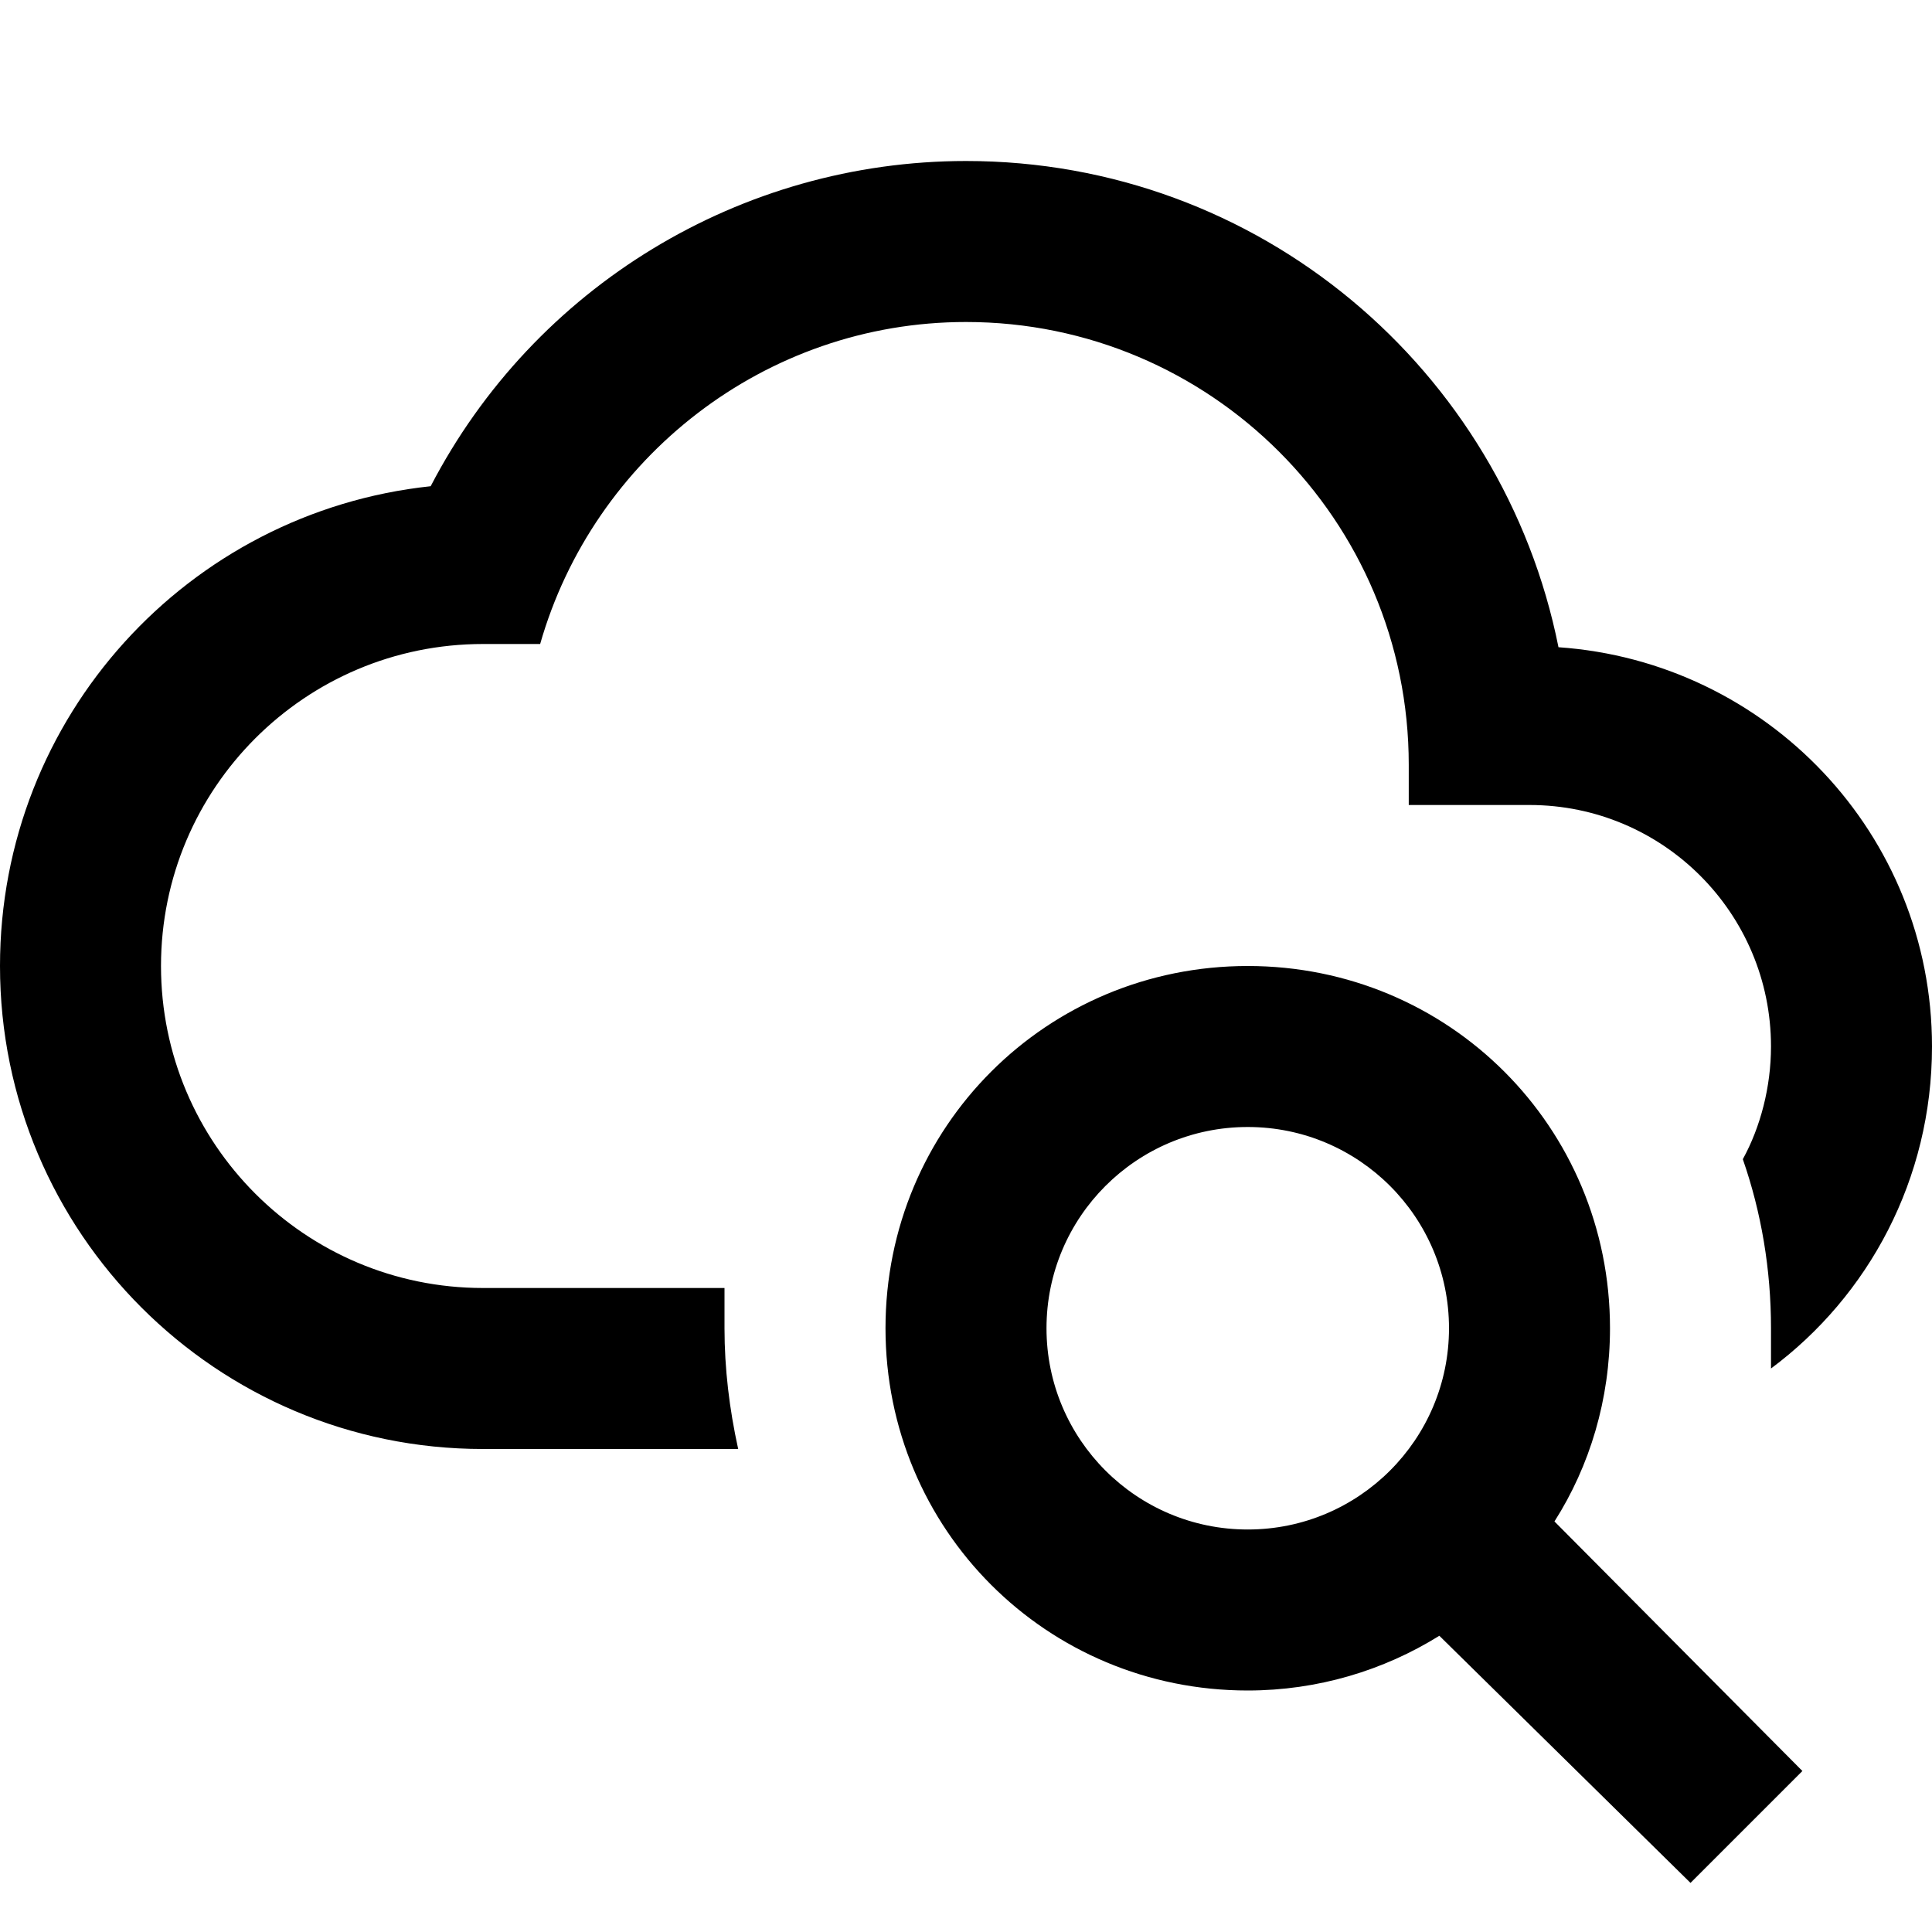
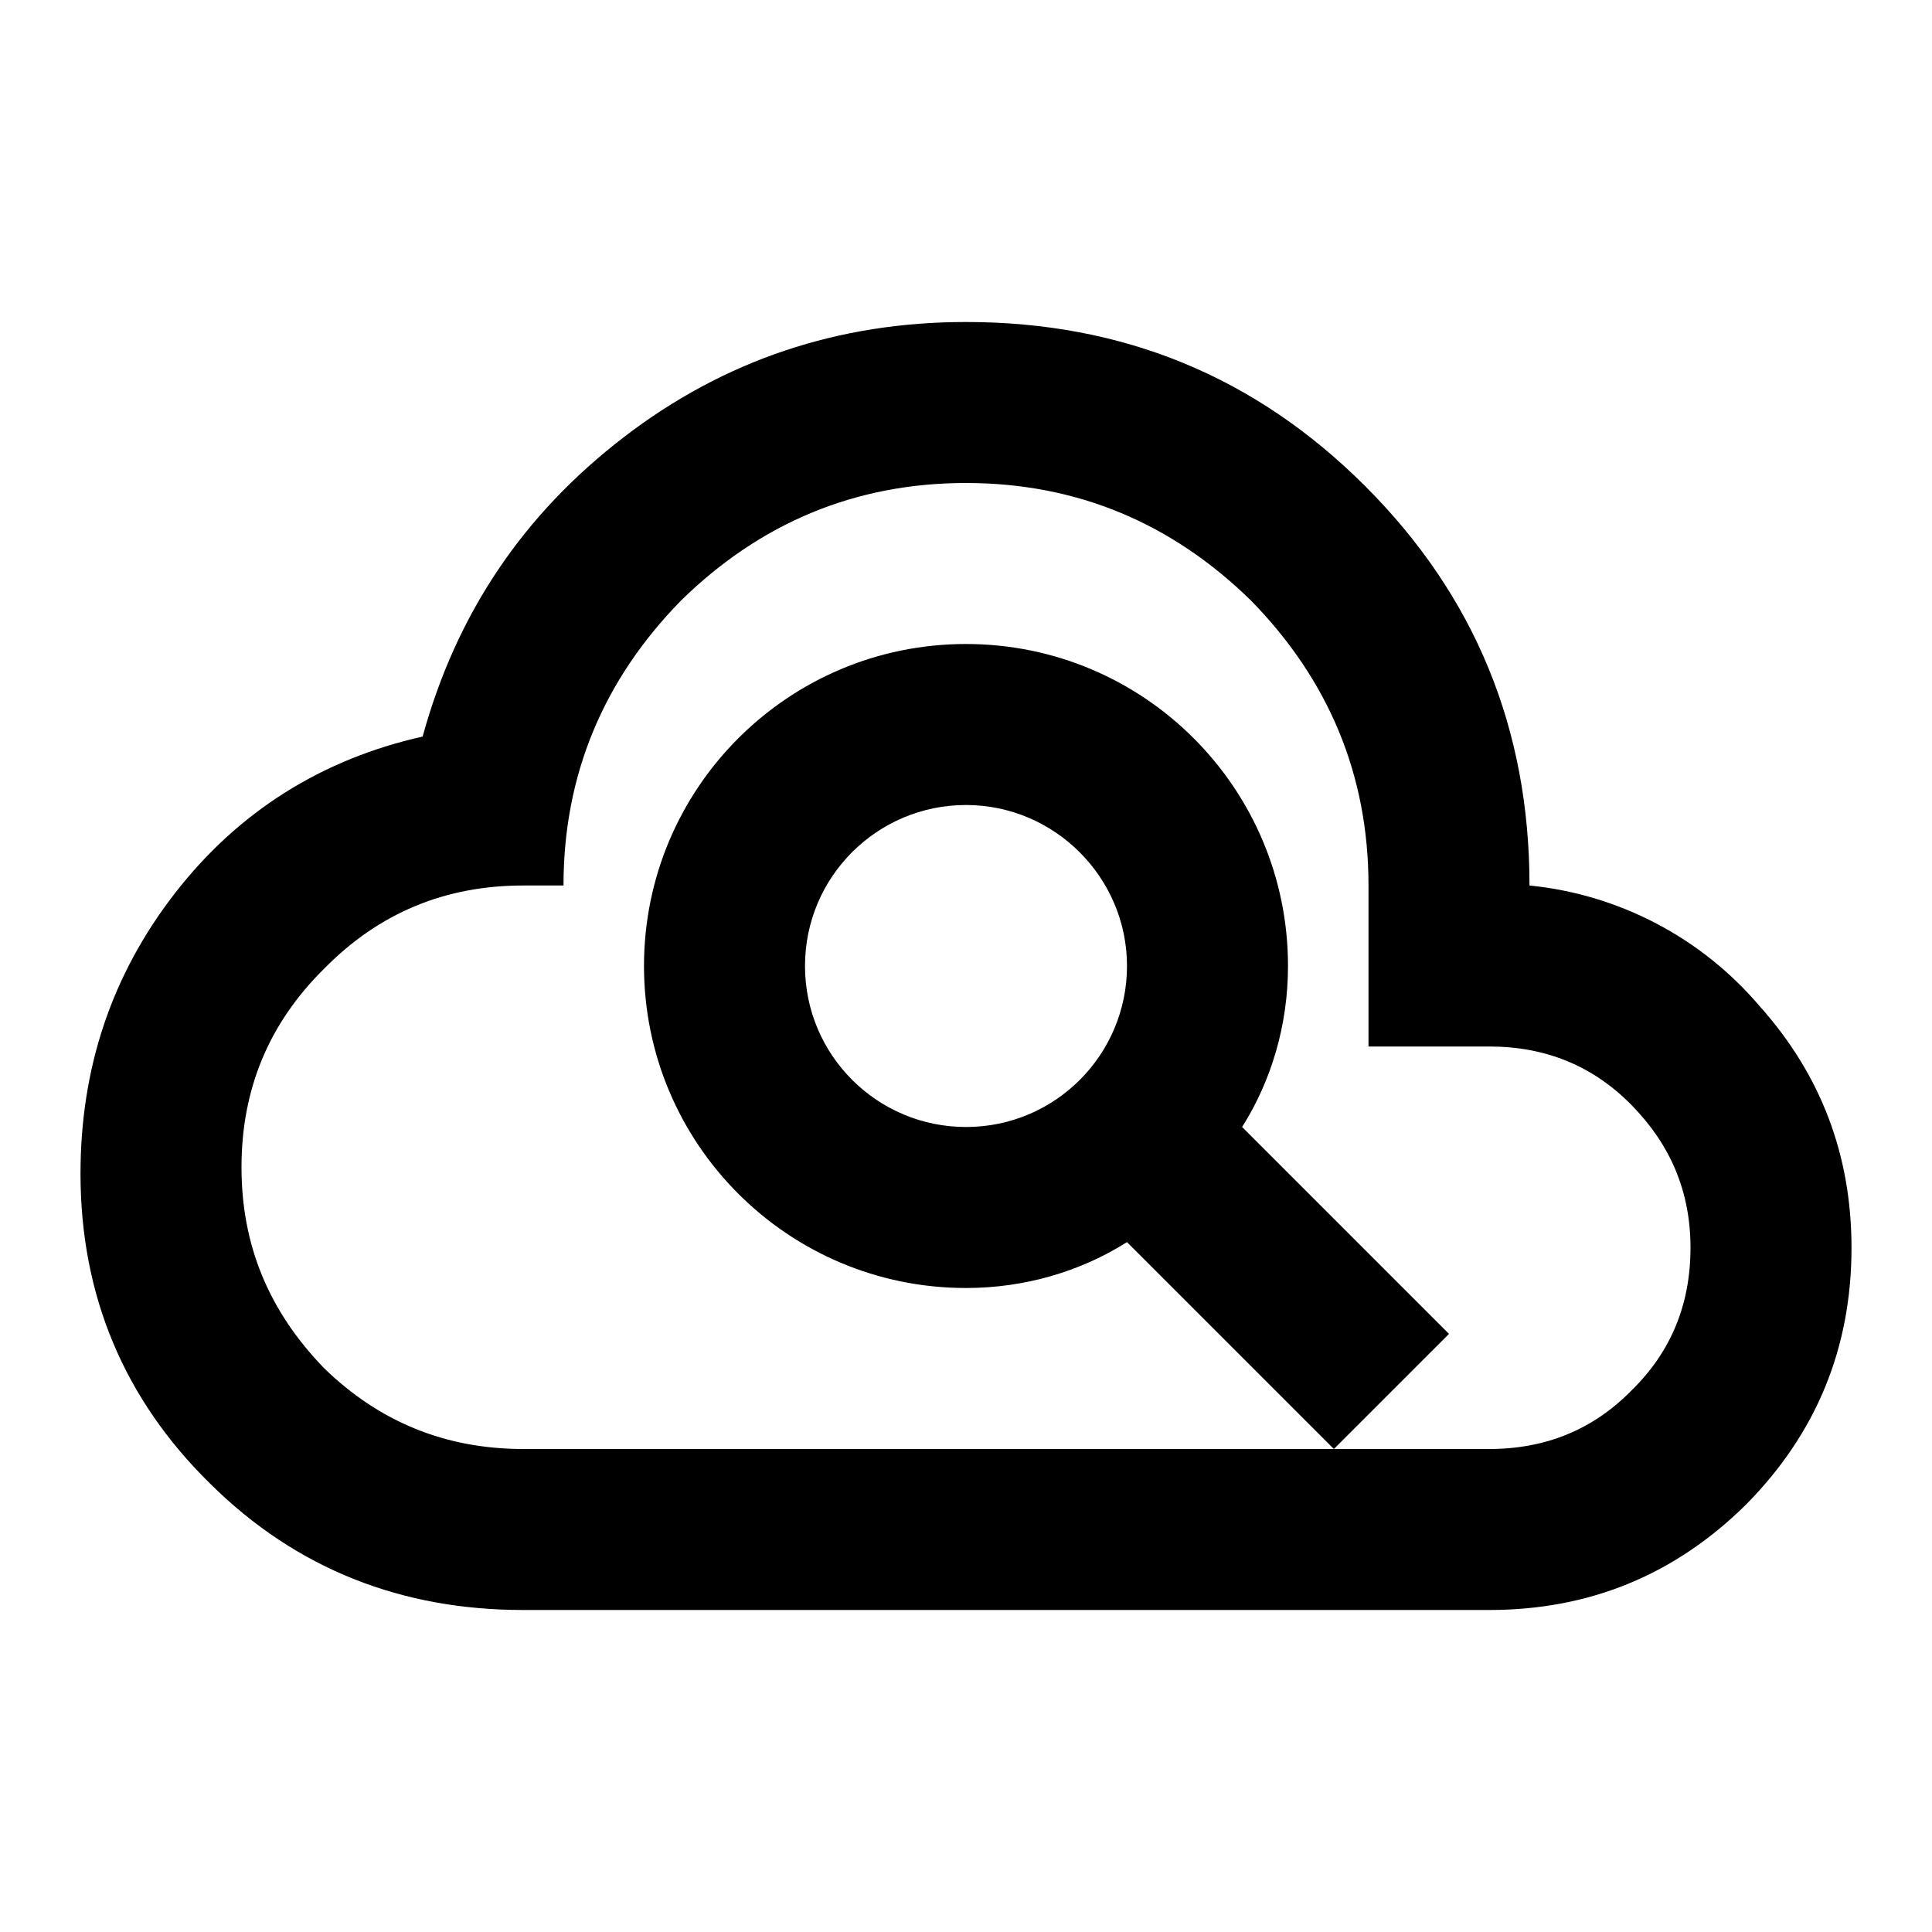
<svg xmlns="http://www.w3.org/2000/svg" viewBox="0 0 24 24">
-   <path d="M15.5 12c2.5 0 4.5 2 4.5 4.5 0 .88-.25 1.71-.69 2.4l3.08 3.1L21 23.39l-3.12-3.07c-.69.43-1.51.68-2.38.68-2.5 0-4.5-2-4.5-4.5s2-4.5 4.5-4.5m0 2a2.5 2.5 0 0 0-2.5 2.5 2.5 2.5 0 0 0 2.5 2.5 2.5 2.5 0 0 0 2.5-2.5 2.5 2.5 0 0 0-2.5-2.5m6.5-1a3 3 0 0 0-3-3h-1.5v-.5A5.5 5.5 0 0 0 12 4C9.5 4 7.37 5.69 6.71 8H6a4 4 0 0 0-4 4 4 4 0 0 0 4 4h3v.5c0 .5.06 1 .17 1.5H6a6 6 0 0 1-6-6c0-3.1 2.34-5.64 5.35-5.96A7.496 7.496 0 0 1 12 2c3.64 0 6.67 2.59 7.36 6.04C21.95 8.22 24 10.36 24 13c0 1.65-.79 3.1-2 4v-.5c0-.73-.12-1.44-.35-2.1.22-.4.35-.9.35-1.4Z" />
+   <path d="M21.86 12.5A4.313 4.313 0 0 0 19 11c0-1.95-.68-3.6-2.04-4.96C15.6 4.68 13.95 4 12 4c-1.58 0-3 .47-4.25 1.43s-2.08 2.19-2.5 3.72c-1.25.28-2.29.93-3.08 1.95S1 13.28 1 14.58c0 1.51.54 2.8 1.61 3.85C3.69 19.5 5 20 6.5 20h12c1.25 0 2.31-.44 3.19-1.31.87-.88 1.31-1.94 1.31-3.19 0-1.15-.38-2.15-1.14-3m-1.59 4.77c-.48.49-1.07.73-1.77.73h-12c-.97 0-1.79-.34-2.47-1C3.34 16.29 3 15.47 3 14.5s.34-1.79 1.03-2.47C4.71 11.34 5.53 11 6.5 11H7c0-1.38.5-2.56 1.46-3.54C9.44 6.5 10.62 6 12 6s2.56.5 3.54 1.46C16.5 8.44 17 9.62 17 11v2h1.5c.7 0 1.29.24 1.77.73S21 14.8 21 15.5s-.24 1.29-.73 1.77M16 12c0-2.21-1.79-4-4-4s-4 1.79-4 4 1.79 4 4 4c.74 0 1.43-.21 2-.57L16.57 18 18 16.57 15.43 14c.36-.57.57-1.26.57-2m-4 2c-1.1 0-2-.89-2-2s.9-2 2-2 2 .9 2 2-.89 2-2 2Z" />
</svg>
